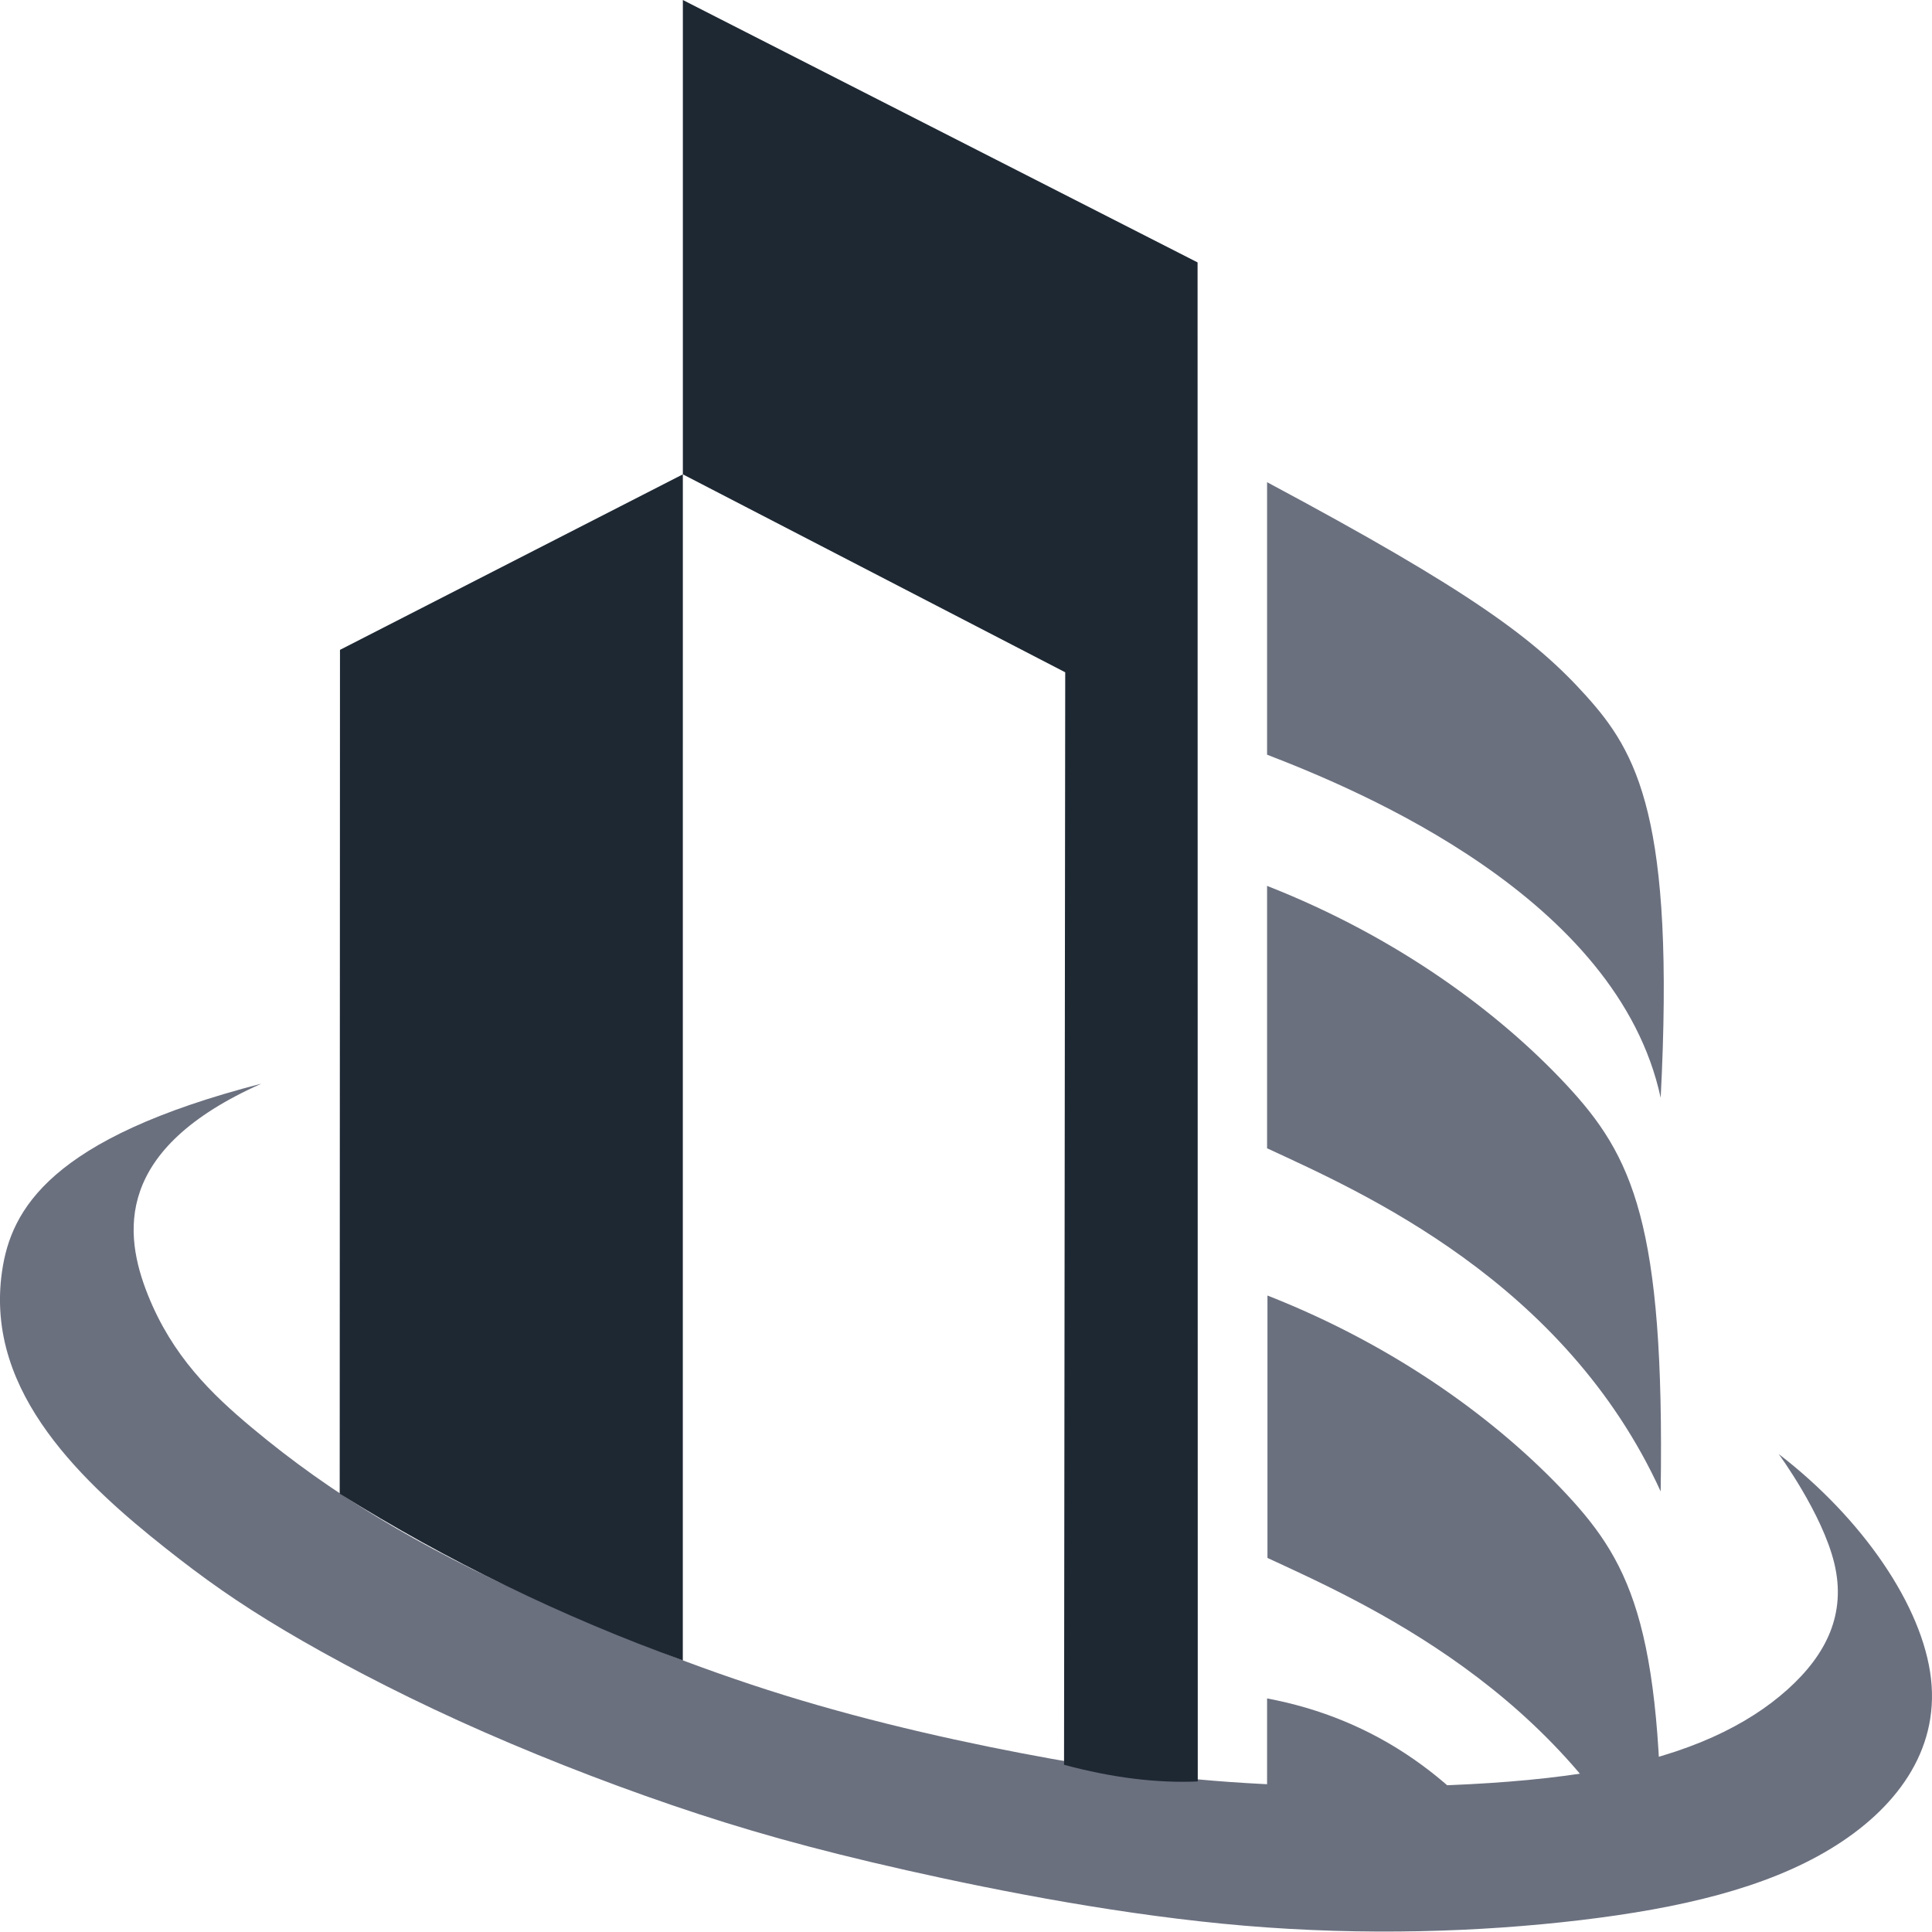
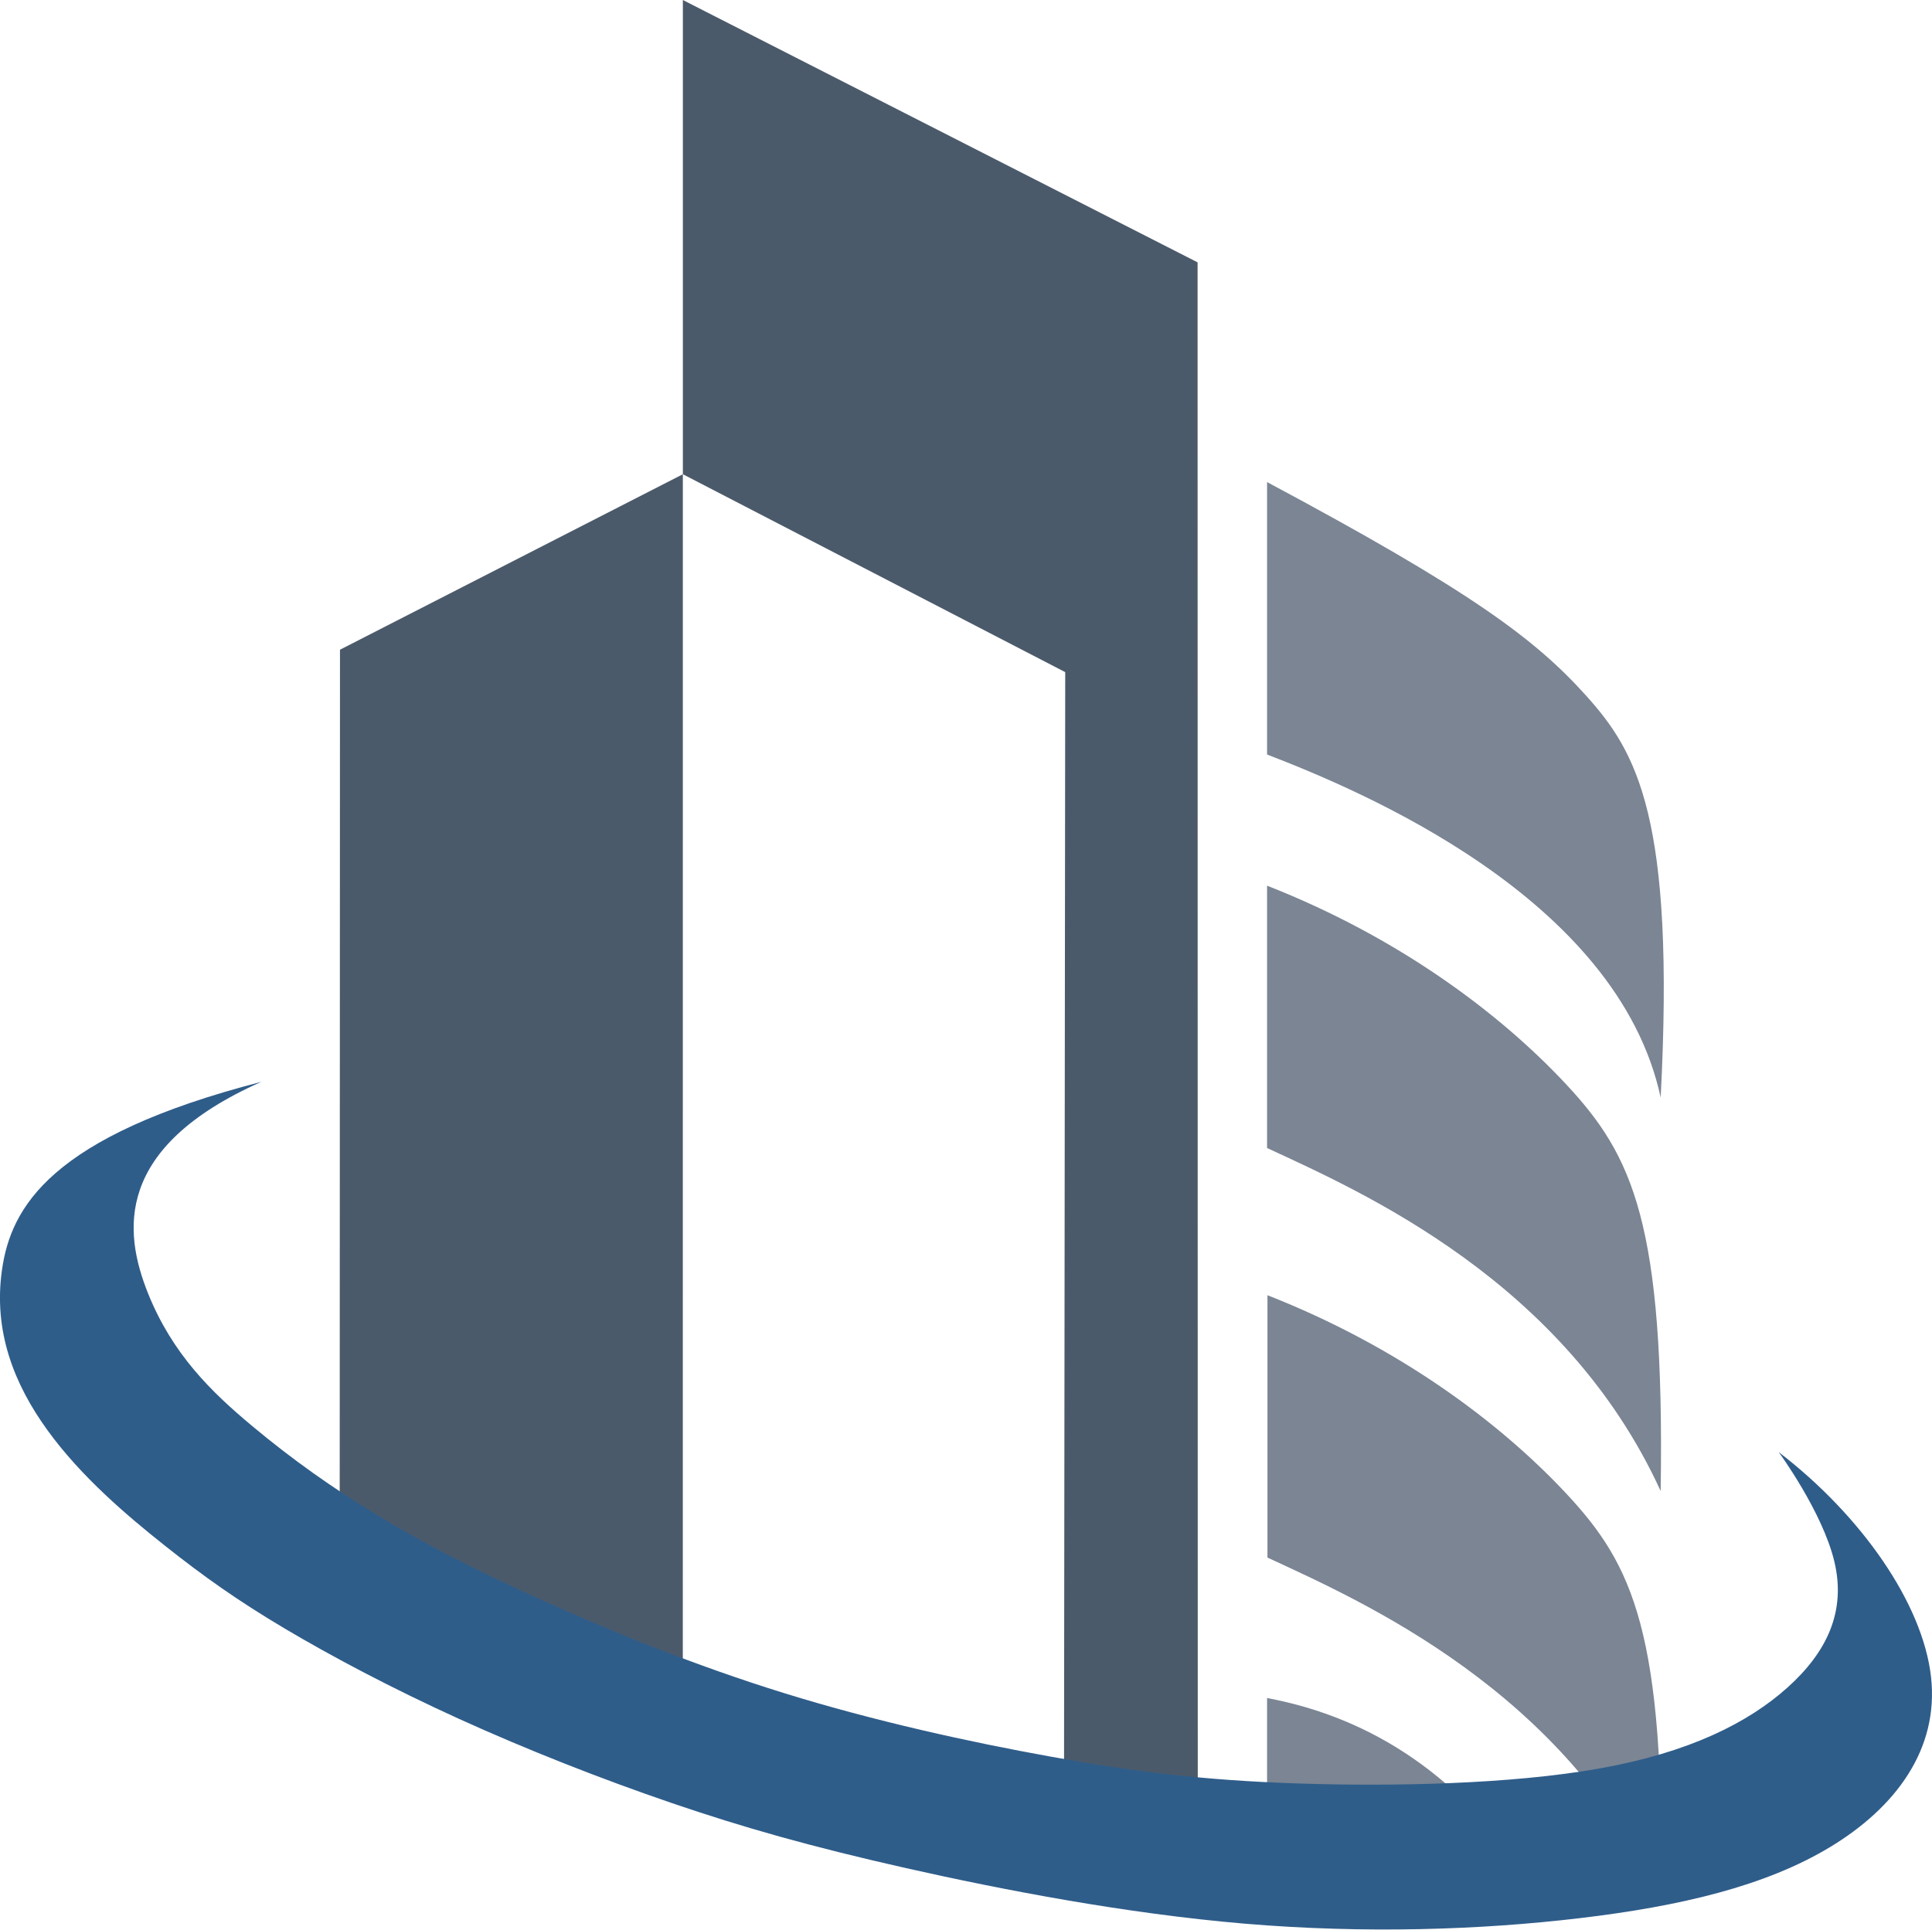
- <svg xmlns="http://www.w3.org/2000/svg" width="257.199" height="257.137" viewBox="0 0 257.199 257.137" version="1.1" id="svg7" xml:space="preserve">
+ <svg xmlns="http://www.w3.org/2000/svg" width="257.199" height="256.924" viewBox="0 0 257.199 256.924" version="1.1" id="svg7" xml:space="preserve">
  <defs id="defs7" />
  <g id="surface97990" transform="matrix(0.5252127,0,0,0.5252127,104.3783,74.60761)" style="display:inline">
    <g id="g7" transform="matrix(2.558129,0,0,2.558129,-202.453,-142.6218)">
-       <path style="display:inline;fill:#6b707f;fill-opacity:1;fill-rule:evenodd;stroke:none" d="m 27.359,107.594 c -14.629,6.504 -13.676,14.871 -11.25,20.938 2.426,6.066 6.324,9.832 10.305,13.156 3.977,3.324 8.035,6.203 12.559,8.938 4.52,2.734 9.5,5.328 16.203,8.348 6.703,3.023 15.129,6.473 24.031,9.227 8.906,2.758 18.293,4.824 26.406,6.285 8.113,1.465 14.953,2.328 24.309,2.645 9.352,0.32 21.215,0.094 30.066,-1.488 8.848,-1.582 14.684,-4.523 18.574,-8.012 3.891,-3.492 5.836,-7.535 4.645,-12.496 -1.188,-4.957 -5.512,-10.84 -5.512,-10.84 8.242,6.328 14.266,15.027 15.09,22.258 0.82,7.227 -3.559,12.992 -9.973,16.871 -6.414,3.883 -14.863,5.879 -24.805,7.059 -9.938,1.18 -21.363,1.547 -33.199,0.551 -11.832,-1 -24.074,-3.367 -33.547,-5.5 -9.473,-2.137 -16.18,-4.043 -23.223,-6.449 -7.047,-2.406 -14.43,-5.316 -21.098,-8.348 -6.668,-3.031 -12.617,-6.191 -17.266,-8.949 -4.645,-2.762 -7.984,-5.125 -11.879,-8.215 -3.898,-3.09 -8.348,-6.906 -11.633,-11.438 -3.281,-4.531 -5.395,-9.777 -4.508,-15.93 0.887,-6.152 4.77,-13.207 25.703,-18.609 z m 0,0" id="path5" />
-       <path style="fill:#1e2833;fill-opacity:1;fill-rule:evenodd;stroke:none" d="m 120.133,176.754 -0.019,-150.531 -51,-26 v 47 L 107,66.836 106.883,175.086 c 4.746,1.277 9.16,1.828 13.25,1.652" id="path1" />
-       <path style="fill:#1e2833;fill-opacity:1;fill-rule:evenodd;stroke:none" d="m 69.113,47.223 -33.973,17.391 -0.027,83.609 c 10.664,6.668 22,12.172 33.996,16.52 z m 0,0" id="path3" />
-       <path style="display:inline;fill:#6b707f;fill-opacity:1;fill-rule:evenodd;stroke:none" d="m 127,188.511 c 10,1.332 18.668,0.668 26,-2 -6.668,-10 -15.332,-16 -26,-18 z m 0,0" id="path4" />
-       <path style="display:inline;fill:#6b707f;fill-opacity:1;fill-rule:evenodd;stroke:none" d="m 127.038,128.589 c 12.949,5.078 23.008,12.586 29.621,19.672 6.613,7.09 9.781,13.762 9.379,40.328 -9.523,-20.836 -29.652,-29.668 -39,-34 z m 0,0" id="path7-3" />
-       <path style="display:inline;fill:#6b707f;fill-opacity:1;fill-rule:evenodd;stroke:none" d="m 127,88 c 12.949,5.078 23.008,12.586 29.621,19.672 6.613,7.09 9.781,13.762 9.379,40.328 -9.523,-20.836 -29.652,-29.668 -39,-34 z m 0,0" id="path7" />
-       <path style="display:inline;fill:#6b707f;fill-opacity:1;fill-rule:evenodd;stroke:none" d="m 127,48 c 20.262,10.832 26.562,15.559 31.605,21.16 C 163.652,74.766 167.438,81.242 166,109 161.727,89.133 136.148,78.531 127,75 Z m 0,0" id="path6" />
+       <path style="fill:#4b5a6a;fill-opacity:1;fill-rule:evenodd;stroke:none" d="m 120.133,176.754 -0.019,-150.531 -51,-26 v 47 L 107,66.836 106.883,175.086 c 4.746,1.277 9.16,1.828 13.25,1.652" id="path1" />
+       <path style="fill:#4b5a6a;fill-opacity:1;fill-rule:evenodd;stroke:none" d="m 69.113,47.223 -33.973,17.391 -0.027,83.609 c 10.664,6.668 22,12.172 33.996,16.52 z m 0,0" id="path3" />
+       <path style="display:inline;fill:#7b8594;fill-opacity:1;fill-rule:evenodd;stroke:none" d="m 127,188.511 c 10,1.332 18.668,0.668 26,-2 -6.668,-10 -15.332,-16 -26,-18 z m 0,0" id="path4" />
+       <path style="display:inline;fill:#7b8594;fill-opacity:1;fill-rule:evenodd;stroke:none" d="m 127.038,128.589 c 12.949,5.078 23.008,12.586 29.621,19.672 6.613,7.09 9.781,13.762 9.379,40.328 -9.523,-20.836 -29.652,-29.668 -39,-34 z m 0,0" id="path7-3" />
+       <path style="display:inline;fill:#7b8594;fill-opacity:1;fill-rule:evenodd;stroke:none" d="m 127,88 c 12.949,5.078 23.008,12.586 29.621,19.672 6.613,7.09 9.781,13.762 9.379,40.328 -9.523,-20.836 -29.652,-29.668 -39,-34 z m 0,0" id="path7" />
+       <path style="display:inline;fill:#7b8594;fill-opacity:1;fill-rule:evenodd;stroke:none" d="m 127,48 c 20.262,10.832 26.562,15.559 31.605,21.16 C 163.652,74.766 167.438,81.242 166,109 161.727,89.133 136.148,78.531 127,75 Z m 0,0" id="path6" />
+       <path style="display:inline;fill:#2f5d8a;fill-opacity:1;fill-rule:evenodd;stroke:none" d="m 27.359,107.435 c -14.629,6.504 -13.676,14.871 -11.25,20.938 2.426,6.066 6.324,9.832 10.305,13.156 3.977,3.324 8.035,6.203 12.559,8.938 4.52,2.734 9.5,5.328 16.203,8.348 6.703,3.023 15.129,6.473 24.031,9.227 8.906,2.758 18.293,4.824 26.406,6.285 8.113,1.465 14.953,2.328 24.309,2.645 9.352,0.32 21.215,0.094 30.066,-1.488 8.848,-1.582 14.684,-4.523 18.574,-8.012 3.891,-3.492 5.836,-7.535 4.645,-12.496 -1.188,-4.957 -5.512,-10.84 -5.512,-10.84 8.242,6.328 14.266,15.027 15.09,22.258 0.82,7.227 -3.559,12.992 -9.973,16.871 -6.414,3.883 -14.863,5.879 -24.805,7.059 -9.938,1.18 -21.363,1.547 -33.199,0.551 -11.832,-1 -24.074,-3.367 -33.547,-5.5 -9.473,-2.137 -16.18,-4.043 -23.223,-6.449 -7.047,-2.406 -14.43,-5.316 -21.098,-8.348 -6.668,-3.031 -12.617,-6.191 -17.266,-8.949 -4.645,-2.762 -7.984,-5.125 -11.879,-8.215 -3.898,-3.09 -8.348,-6.906 -11.633,-11.438 -3.281,-4.531 -5.395,-9.777 -4.508,-15.93 0.887,-6.152 4.77,-13.207 25.703,-18.609 z m 0,0" id="path5" />
    </g>
  </g>
  <g id="g15" transform="matrix(0.4356506,0,0,0.4356506,86.57914,61.88512)" style="display:none">
-     <text xml:space="preserve" style="font-style:normal;font-variant:normal;font-weight:normal;font-stretch:normal;font-size:67.332px;font-family:Inter;-inkscape-font-specification:'Inter, Normal';font-variant-ligatures:normal;font-variant-caps:normal;font-variant-numeric:normal;font-variant-east-asian:normal;text-align:start;writing-mode:lr-tb;direction:ltr;text-anchor:start;display:inline;opacity:0.947;mix-blend-mode:normal;fill:#1f2933;fill-opacity:1;fill-rule:evenodd;stroke-width:3.174;stroke-dasharray:none;paint-order:markers stroke fill" x="-176.998" y="399.011" id="text14">
-       <tspan id="tspan14" style="font-style:normal;font-variant:normal;font-weight:normal;font-stretch:normal;font-size:67.332px;font-family:Inter;-inkscape-font-specification:'Inter, Normal';font-variant-ligatures:normal;font-variant-caps:normal;font-variant-numeric:normal;font-variant-east-asian:normal;fill:#1f2933;fill-opacity:1;stroke-width:3.174;stroke-dasharray:none;paint-order:markers stroke fill" x="-176.998" y="399.011">City2TABULA</tspan>
+     <text xml:space="preserve" style="font-style:normal;font-variant:normal;font-weight:normal;font-stretch:normal;font-size:67.332px;font-family:Inter;-inkscape-font-specification:'Inter, Normal';font-variant-ligatures:normal;font-variant-caps:normal;font-variant-numeric:normal;font-variant-east-asian:normal;text-align:start;writing-mode:lr-tb;direction:ltr;text-anchor:start;display:inline;opacity:0.947;mix-blend-mode:normal;fill:#4b5a6a;fill-opacity:1;fill-rule:evenodd;stroke-width:3.174;stroke-dasharray:none;paint-order:markers stroke fill" x="-176.998" y="399.011" id="text14">
+       <tspan id="tspan14" style="font-style:normal;font-variant:normal;font-weight:normal;font-stretch:normal;font-size:67.332px;font-family:Inter;-inkscape-font-specification:'Inter, Normal';font-variant-ligatures:normal;font-variant-caps:normal;font-variant-numeric:normal;font-variant-east-asian:normal;fill:#4b5a6a;fill-opacity:1;stroke-width:3.174;stroke-dasharray:none;paint-order:markers stroke fill" x="-176.998" y="399.011">City2TABULA</tspan>
    </text>
-     <g id="g7-0" transform="matrix(2.478203,0,0,2.478203,-202.9079,-142.8252)" style="display:inline">
-       <path style="display:inline;fill:#6b707f;fill-opacity:1;fill-rule:evenodd;stroke:none" d="m 27.359,107.594 c -14.629,6.504 -13.676,14.871 -11.25,20.938 2.426,6.066 6.324,9.832 10.305,13.156 3.977,3.324 8.035,6.203 12.559,8.938 4.52,2.734 9.5,5.328 16.203,8.348 6.703,3.023 15.129,6.473 24.031,9.227 8.906,2.758 18.293,4.824 26.406,6.285 8.113,1.465 14.953,2.328 24.309,2.645 9.352,0.32 21.215,0.094 30.066,-1.488 8.848,-1.582 14.684,-4.523 18.574,-8.012 3.891,-3.492 5.836,-7.535 4.645,-12.496 -1.188,-4.957 -5.512,-10.84 -5.512,-10.84 8.242,6.328 14.266,15.027 15.09,22.258 0.82,7.227 -3.559,12.992 -9.973,16.871 -6.414,3.883 -14.863,5.879 -24.805,7.059 -9.938,1.18 -21.363,1.547 -33.199,0.551 -11.832,-1 -24.074,-3.367 -33.547,-5.5 -9.473,-2.137 -16.18,-4.043 -23.223,-6.449 -7.047,-2.406 -14.43,-5.316 -21.098,-8.348 -6.668,-3.031 -12.617,-6.191 -17.266,-8.949 -4.645,-2.762 -7.984,-5.125 -11.879,-8.215 -3.898,-3.09 -8.348,-6.906 -11.633,-11.438 -3.281,-4.531 -5.395,-9.777 -4.508,-15.93 0.887,-6.152 4.77,-13.207 25.703,-18.609 z m 0,0" id="path5-4" />
-       <path style="fill:#1e2833;fill-opacity:1;fill-rule:evenodd;stroke:none" d="m 120.133,176.754 -0.019,-150.531 -51,-26 v 47 L 107,66.836 106.883,175.086 c 4.746,1.277 9.16,1.828 13.25,1.652" id="path1-8" />
-       <path style="fill:#1e2833;fill-opacity:1;fill-rule:evenodd;stroke:none" d="m 69.113,47.223 -33.973,17.391 -0.027,83.609 c 10.664,6.668 22,12.172 33.996,16.52 z m 0,0" id="path3-8" />
-       <path style="display:inline;fill:#6b707f;fill-opacity:1;fill-rule:evenodd;stroke:none" d="m 127,188.511 c 10,1.332 18.668,0.668 26,-2 -6.668,-10 -15.332,-16 -26,-18 z m 0,0" id="path4-8" />
-       <path style="display:inline;fill:#6b707f;fill-opacity:1;fill-rule:evenodd;stroke:none" d="m 127.038,128.589 c 12.949,5.078 23.008,12.586 29.621,19.672 6.613,7.09 9.781,13.762 9.379,40.328 -9.523,-20.836 -29.652,-29.668 -39,-34 z m 0,0" id="path7-3-9" />
-       <path style="display:inline;fill:#6b707f;fill-opacity:1;fill-rule:evenodd;stroke:none" d="m 127,88 c 12.949,5.078 23.008,12.586 29.621,19.672 6.613,7.09 9.781,13.762 9.379,40.328 -9.523,-20.836 -29.652,-29.668 -39,-34 z m 0,0" id="path7-7" />
-       <path style="display:inline;fill:#6b707f;fill-opacity:1;fill-rule:evenodd;stroke:none" d="m 127,48 c 20.262,10.832 26.562,15.559 31.605,21.16 C 163.652,74.766 167.438,81.242 166,109 161.727,89.133 136.148,78.531 127,75 Z m 0,0" id="path6-7" />
+     <g id="g7-3" transform="matrix(2.474008,0,0,2.474008,-201.7476,-141.81)" style="display:inline">
+       <path style="fill:#4b5a6a;fill-opacity:1;fill-rule:evenodd;stroke:none" d="m 120.133,176.754 -0.019,-150.531 -51,-26 v 47 L 107,66.836 106.883,175.086 c 4.746,1.277 9.16,1.828 13.25,1.652" id="path1-9" />
+       <path style="fill:#4b5a6a;fill-opacity:1;fill-rule:evenodd;stroke:none" d="m 69.113,47.223 -33.973,17.391 -0.027,83.609 c 10.664,6.668 22,12.172 33.996,16.52 z m 0,0" id="path3-1" />
+       <path style="display:inline;fill:#7b8594;fill-opacity:1;fill-rule:evenodd;stroke:none" d="m 127,188.511 c 10,1.332 18.668,0.668 26,-2 -6.668,-10 -15.332,-16 -26,-18 z m 0,0" id="path4-9" />
+       <path style="display:inline;fill:#7b8594;fill-opacity:1;fill-rule:evenodd;stroke:none" d="m 127.038,128.589 c 12.949,5.078 23.008,12.586 29.621,19.672 6.613,7.09 9.781,13.762 9.379,40.328 -9.523,-20.836 -29.652,-29.668 -39,-34 z m 0,0" id="path7-3-6" />
+       <path style="display:inline;fill:#7b8594;fill-opacity:1;fill-rule:evenodd;stroke:none" d="m 127,88 c 12.949,5.078 23.008,12.586 29.621,19.672 6.613,7.09 9.781,13.762 9.379,40.328 -9.523,-20.836 -29.652,-29.668 -39,-34 z m 0,0" id="path7-9" />
+       <path style="display:inline;fill:#7b8594;fill-opacity:1;fill-rule:evenodd;stroke:none" d="m 127,48 c 20.262,10.832 26.562,15.559 31.605,21.16 C 163.652,74.766 167.438,81.242 166,109 161.727,89.133 136.148,78.531 127,75 Z m 0,0" id="path6-3" />
+       <path style="display:inline;fill:#2f5d8a;fill-opacity:1;fill-rule:evenodd;stroke:none" d="m 27.359,107.435 c -14.629,6.504 -13.676,14.871 -11.25,20.938 2.426,6.066 6.324,9.832 10.305,13.156 3.977,3.324 8.035,6.203 12.559,8.938 4.52,2.734 9.5,5.328 16.203,8.348 6.703,3.023 15.129,6.473 24.031,9.227 8.906,2.758 18.293,4.824 26.406,6.285 8.113,1.465 14.953,2.328 24.309,2.645 9.352,0.32 21.215,0.094 30.066,-1.488 8.848,-1.582 14.684,-4.523 18.574,-8.012 3.891,-3.492 5.836,-7.535 4.645,-12.496 -1.188,-4.957 -5.512,-10.84 -5.512,-10.84 8.242,6.328 14.266,15.027 15.09,22.258 0.82,7.227 -3.559,12.992 -9.973,16.871 -6.414,3.883 -14.863,5.879 -24.805,7.059 -9.938,1.18 -21.363,1.547 -33.199,0.551 -11.832,-1 -24.074,-3.367 -33.547,-5.5 -9.473,-2.137 -16.18,-4.043 -23.223,-6.449 -7.047,-2.406 -14.43,-5.316 -21.098,-8.348 -6.668,-3.031 -12.617,-6.191 -17.266,-8.949 -4.645,-2.762 -7.984,-5.125 -11.879,-8.215 -3.898,-3.09 -8.348,-6.906 -11.633,-11.438 -3.281,-4.531 -5.395,-9.777 -4.508,-15.93 0.887,-6.152 4.77,-13.207 25.703,-18.609 z m 0,0" id="path5-3" />
    </g>
  </g>
</svg>
